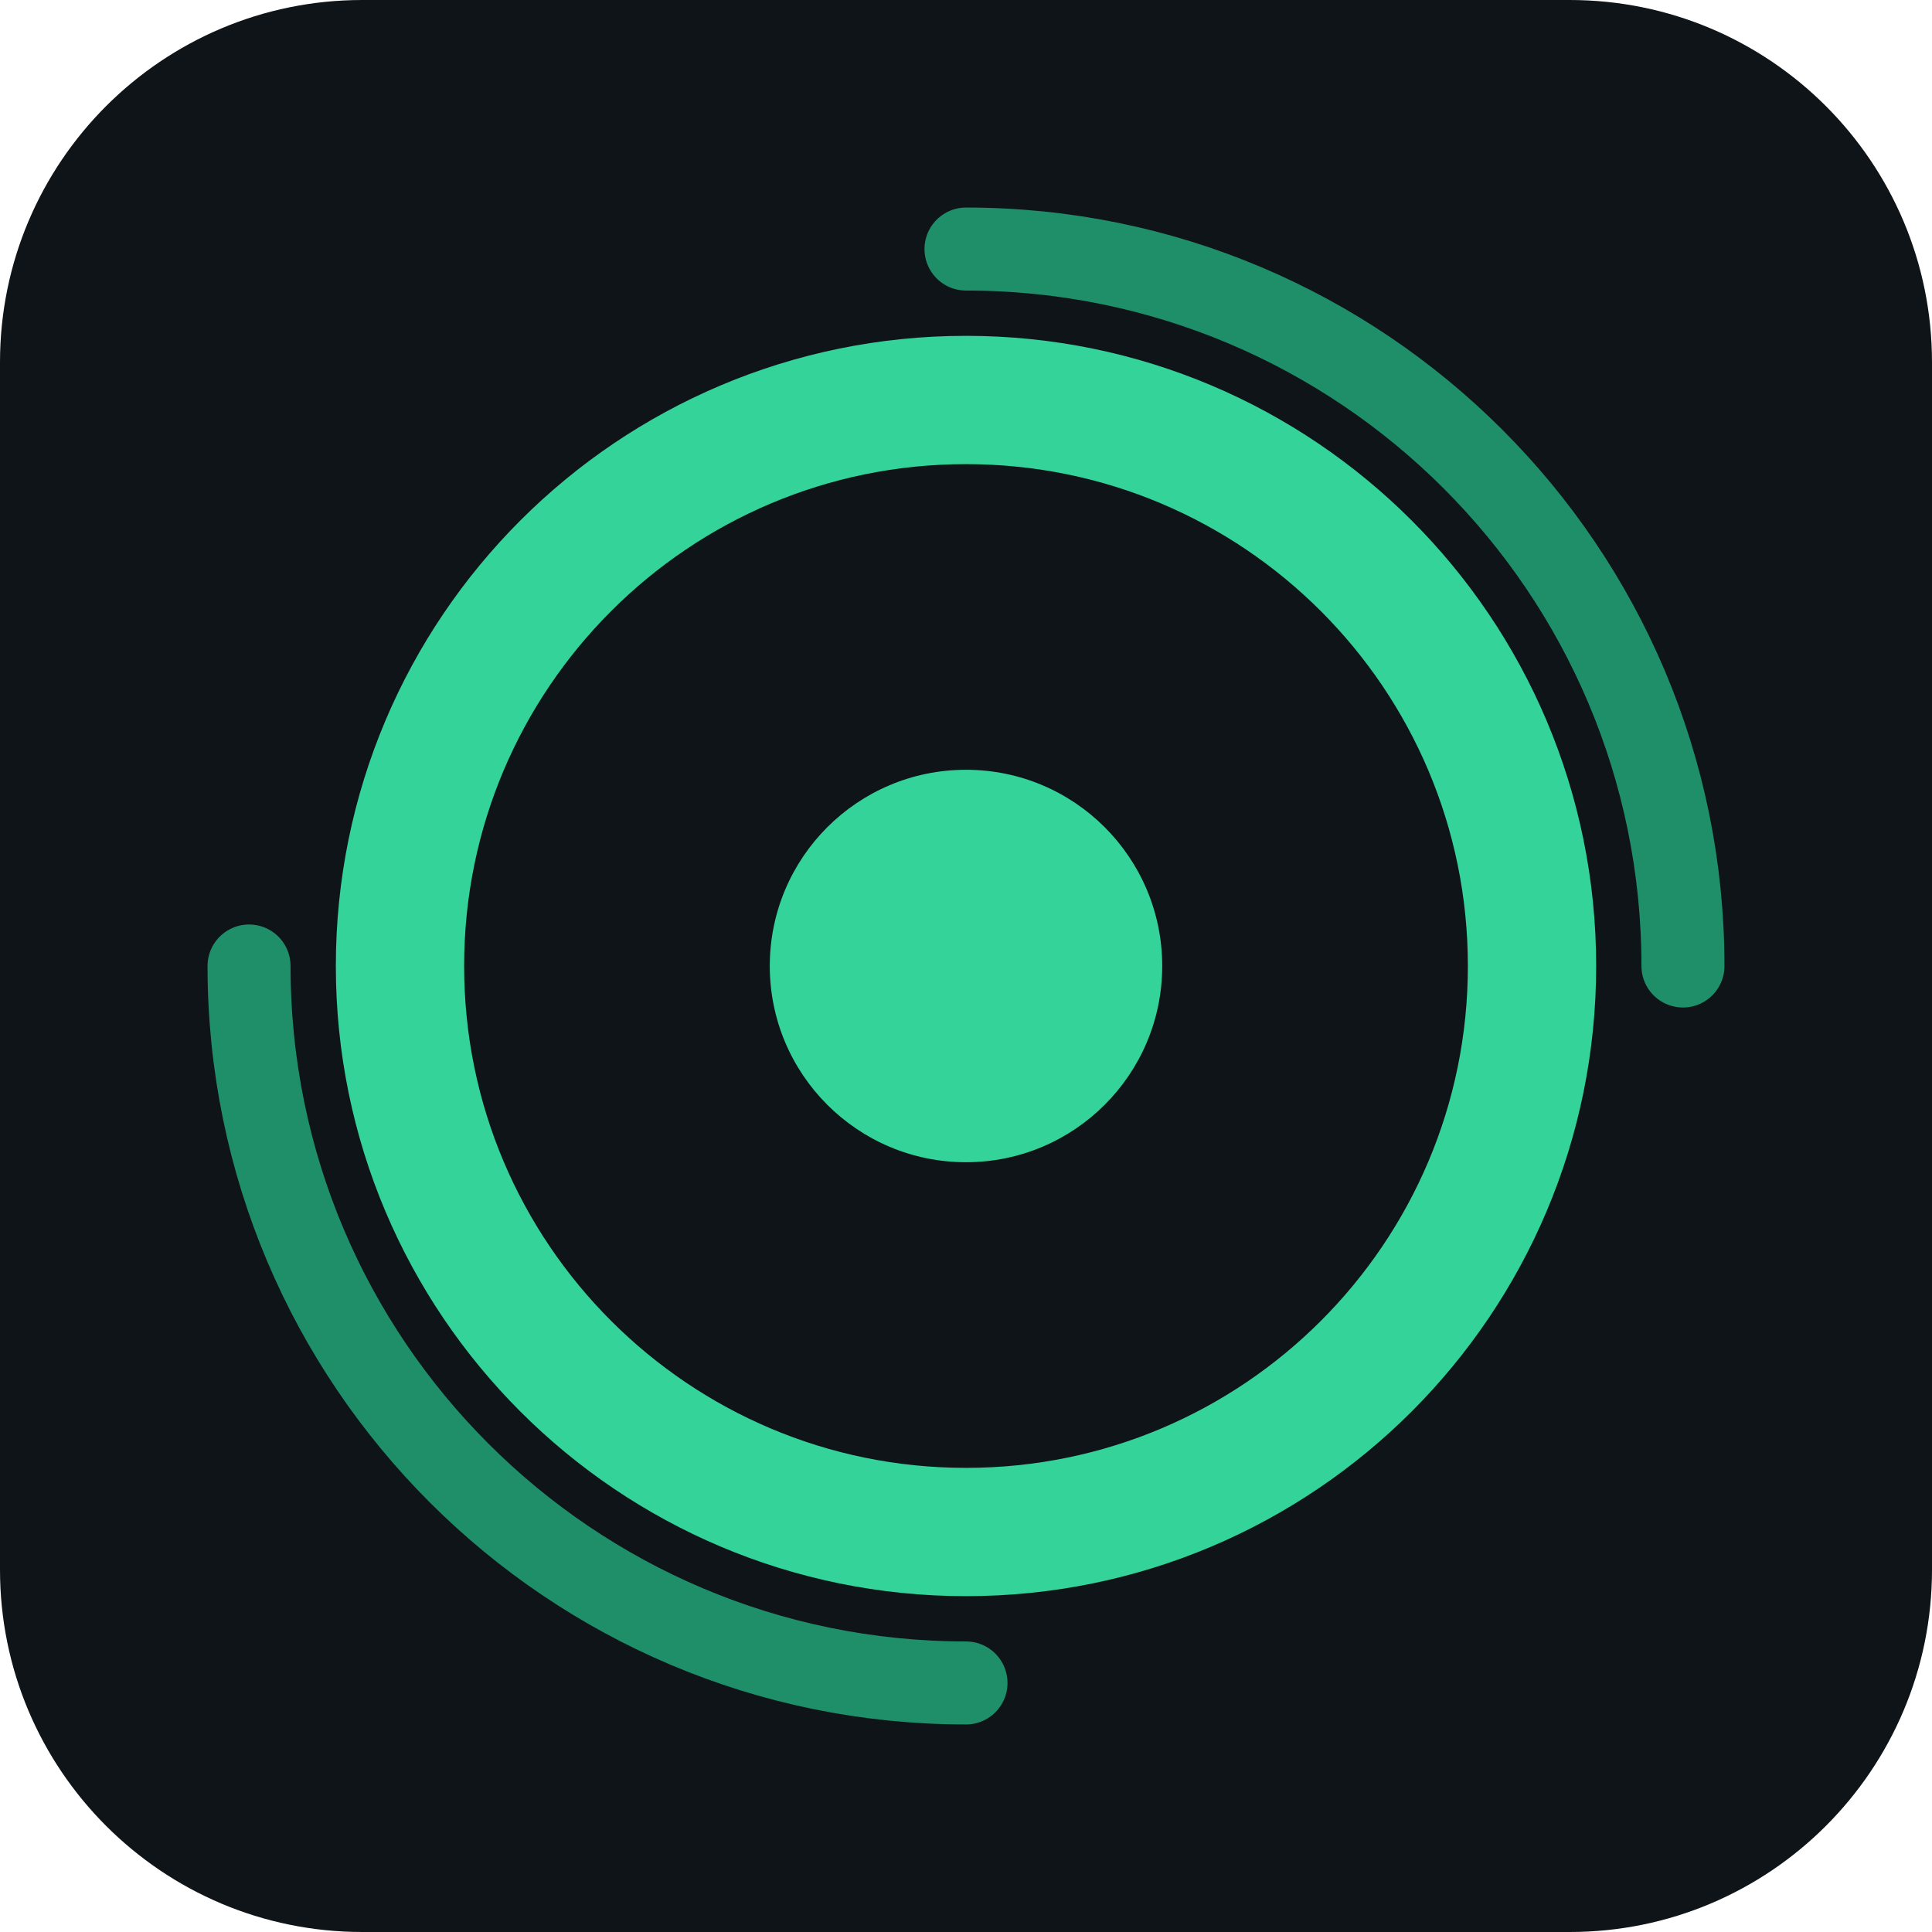
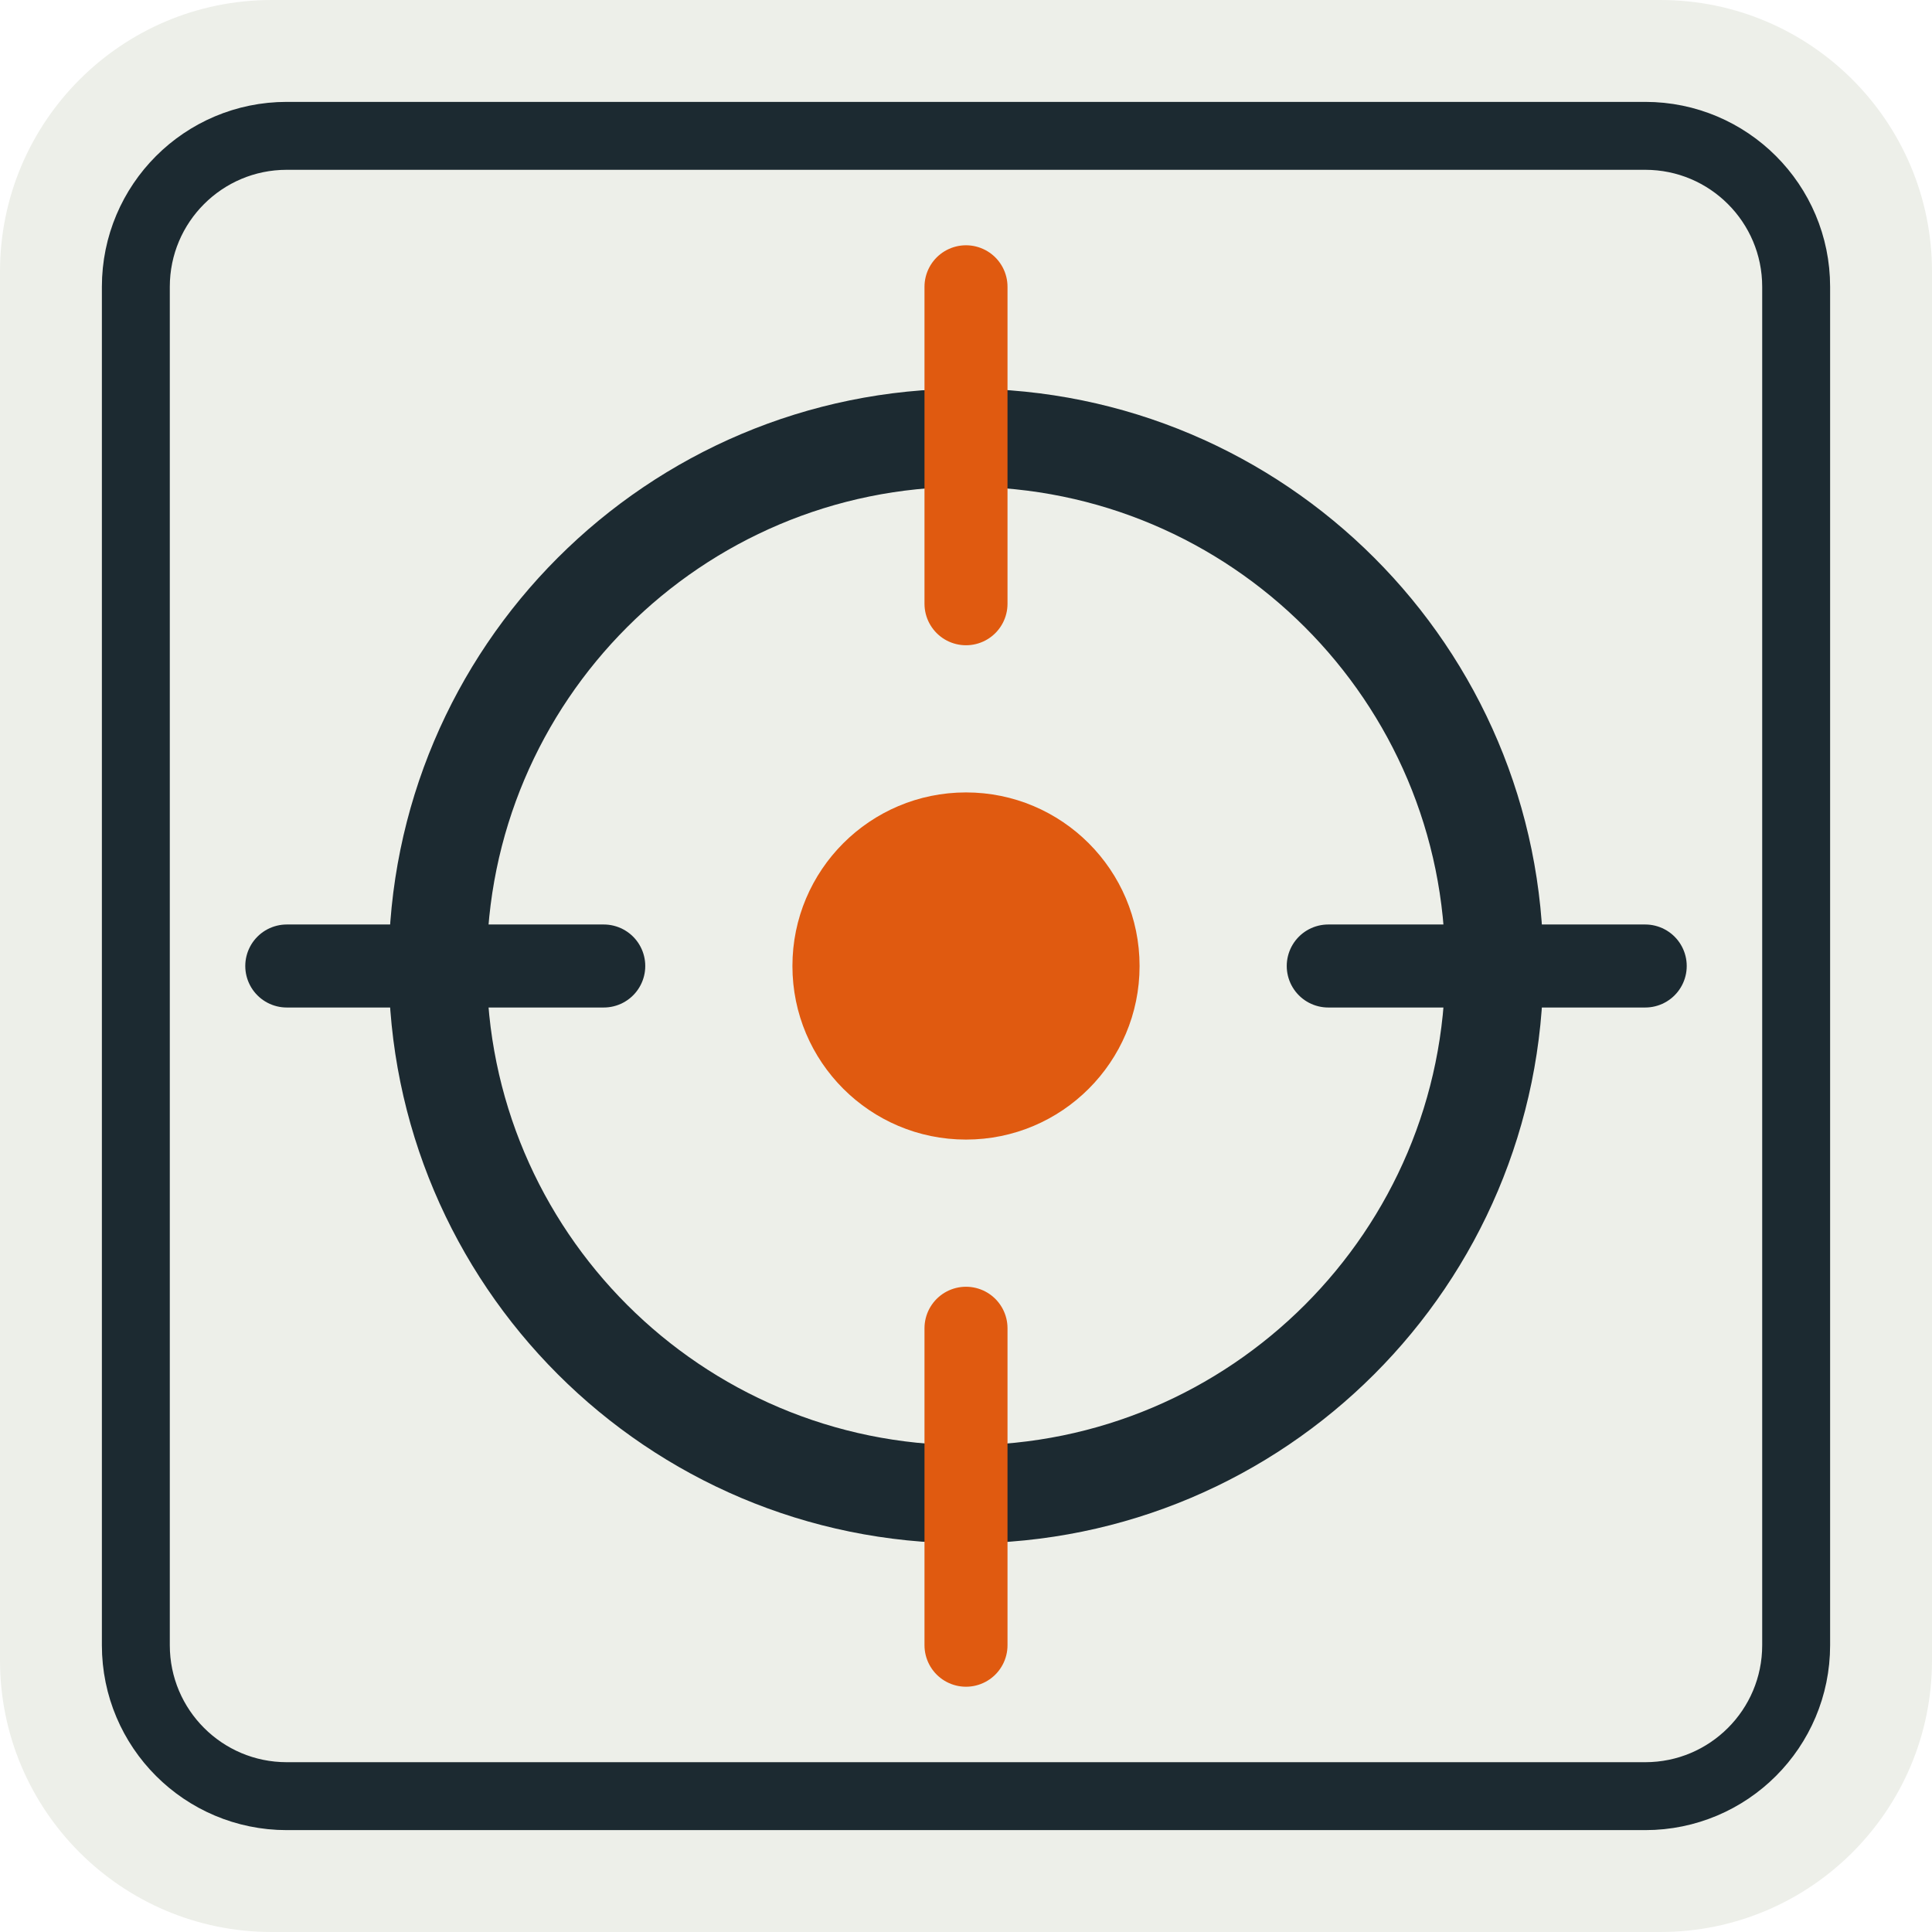
<svg xmlns="http://www.w3.org/2000/svg" viewBox="0 0 512 512">
-   <rect width="512" height="512" rx="96" fill="#0f1418" />
-   <circle cx="256" cy="256" r="150" fill="none" stroke="#34d399" stroke-width="34" />
-   <circle cx="256" cy="256" r="52" fill="#34d399" />
-   <path d="M256 66 a190 190 0 0 1 190 190" fill="none" stroke="#1f8f6a" stroke-width="22" stroke-linecap="round" />
-   <path d="M256 446 a190 190 0 0 1 -190 -190" fill="none" stroke="#1f8f6a" stroke-width="22" stroke-linecap="round" />
+   <rect width="512" height="512" rx="72" fill="#edefe9" />
+   <rect x="36" y="36" width="440" height="440" rx="40" fill="none" stroke="#1c2a31" stroke-width="18" />
+   <circle cx="256" cy="256" r="140" fill="none" stroke="#1c2a31" stroke-width="26" />
+   <circle cx="256" cy="256" r="46" fill="#e05a10" />
+   <line x1="256" y1="76" x2="256" y2="160" stroke="#e05a10" stroke-width="22" stroke-linecap="round" />
+   <line x1="256" y1="352" x2="256" y2="436" stroke="#e05a10" stroke-width="22" stroke-linecap="round" />
+   <line x1="76" y1="256" x2="160" y2="256" stroke="#1c2a31" stroke-width="22" stroke-linecap="round" />
+   <line x1="352" y1="256" x2="436" y2="256" stroke="#1c2a31" stroke-width="22" stroke-linecap="round" />
</svg>
